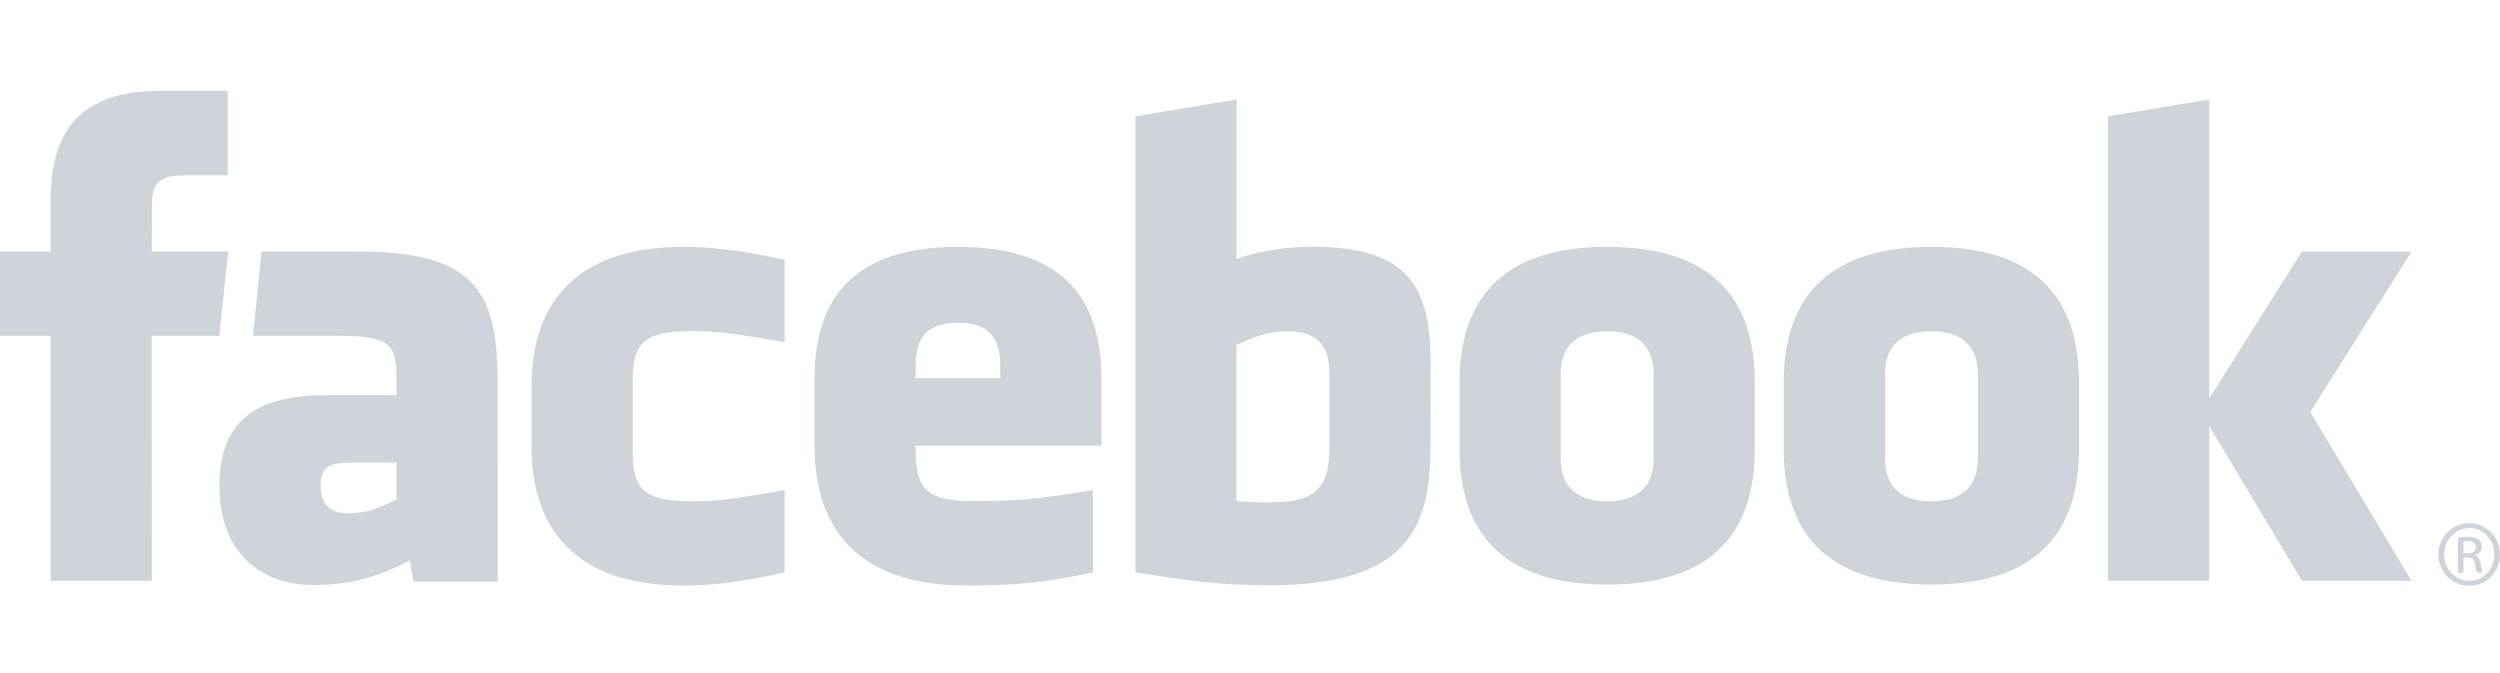
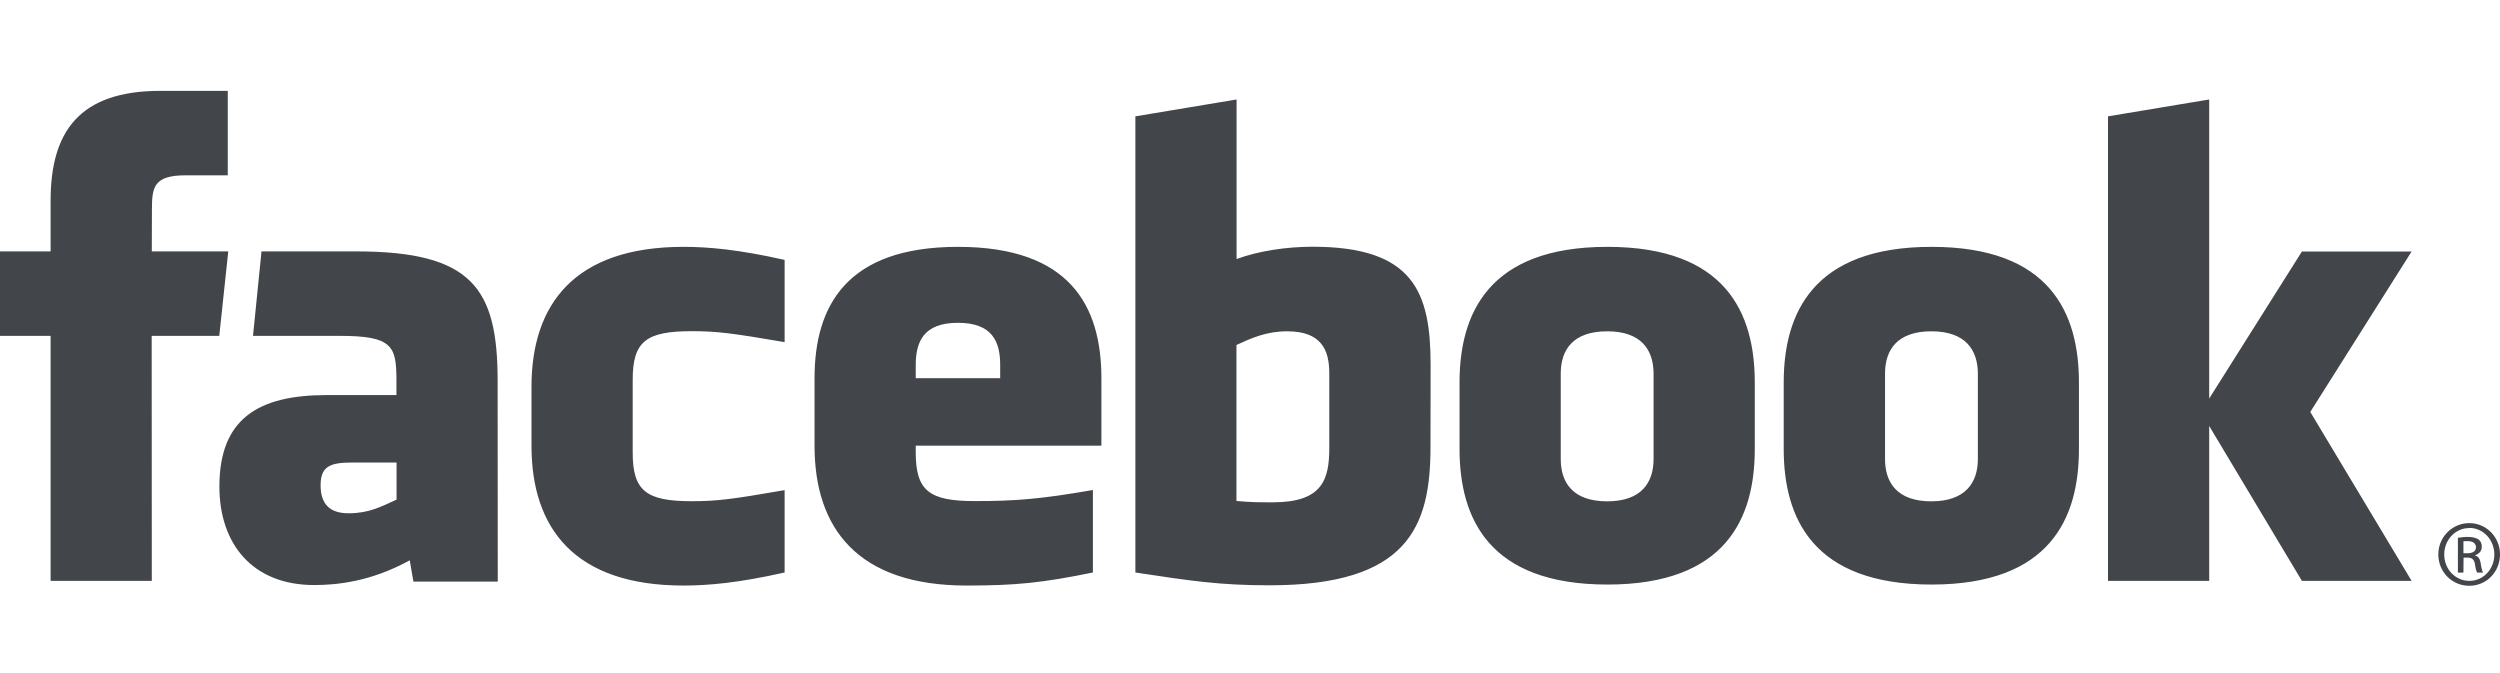
<svg xmlns="http://www.w3.org/2000/svg" version="1.1" id="Layer_1" x="0px" y="0px" viewBox="0 0 2030.6 546.3" style="enable-background:new 0 0 2030.6 546.3;" xml:space="preserve">
  <style type="text/css">
- 	.st0{fill:#CED4DA;}
+ 	.st0{fill:#424549;}
</style>
  <g>
    <path class="st0" d="M1045.4,269.1c-16.8,0-28.9,5.5-41.1,11.1v126.7c11.7,1.1,18.5,1.1,29.6,1.1c40.2,0,45.8-18.4,45.8-44.2v-60.5   C1079.7,284.3,1073.4,269.1,1045.4,269.1L1045.4,269.1z M778.1,262.2c-27.9,0-34.3,15.3-34.3,34.3v10.7h68.6v-10.7   C812.4,277.5,806,262.2,778.1,262.2z M260.4,394.1c0,15,7.1,22.8,22.7,22.8c16.8,0,26.7-5.5,39-11.1v-30.1h-36.7   C268,375.7,260.4,379,260.4,394.1L260.4,394.1z M1305.4,269.1c-28,0-37.7,15.3-37.7,34.3v69.4c0,19.1,9.7,34.4,37.7,34.4   c27.9,0,37.7-15.3,37.7-34.4v-69.4C1343,284.3,1333.3,269.1,1305.4,269.1z M123.3,471.8H41.1v-199H0v-68.6h41.1v-41.2   c0-55.9,23.2-89.2,89.1-89.2H185v68.6h-34.3c-25.7,0-27.3,9.6-27.3,27.5l-0.1,34.3h62.1l-7.3,68.6h-54.9L123.3,471.8L123.3,471.8z    M404.3,472.4h-68.5l-3-17.3c-31.3,17.3-59.2,20.1-77.6,20.1c-50.3,0-77-33.6-77-80c0-54.8,31.2-74.3,87-74.3H322V309   c0-28-3.2-36.2-46.2-36.2h-70.3l6.9-68.6h76.8c94.3,0,115,29.8,115,105.3L404.3,472.4L404.3,472.4z M637.3,277.9   c-42.6-7.3-54.9-8.9-75.4-8.9c-36.9,0-48,8.1-48,39.4v59.2c0,31.3,11.1,39.5,48,39.5c20.5,0,32.8-1.6,75.4-9V465   c-37.3,8.4-61.7,10.6-82.2,10.6c-88.3,0-123.4-46.4-123.4-113.5v-48c0-67.1,35.1-113.6,123.4-113.6c20.6,0,44.9,2.2,82.2,10.6   V277.9L637.3,277.9z M894.6,362H743.8v5.5c0,31.3,11.1,39.5,48,39.5c33.1,0,53.3-1.6,95.9-9V465c-41.1,8.4-62.4,10.6-102.7,10.6   c-88.3,0-123.4-46.4-123.4-113.5v-54.9c0-58.7,26-106.7,116.5-106.7s116.5,47.5,116.5,106.7V362z M1161.9,363.3   c0,64.8-18.5,112.1-130.7,112.1c-40.5,0-64.3-3.6-109-10.4V94.5l82.2-13.7v129.6c17.8-6.6,40.8-10,61.7-10   c82.2,0,95.9,36.9,95.9,96.1L1161.9,363.3L1161.9,363.3z M1425.3,364.7c0,55.9-23.1,110.1-119.7,110.1   c-96.6,0-120.1-54.2-120.1-110.1v-54c0-55.9,23.5-110.2,120.1-110.2c96.6,0,119.7,54.2,119.7,110.2V364.7L1425.3,364.7z    M1688.6,364.7c0,55.9-23.1,110.1-119.7,110.1c-96.6,0-120.1-54.2-120.1-110.1v-54c0-55.9,23.5-110.2,120.1-110.2   c96.6,0,119.7,54.2,119.7,110.2V364.7L1688.6,364.7z M1958.8,471.8h-89.1l-75.3-125.8v125.8h-82.2V94.5l82.2-13.7v242.9l75.3-119.4   h89.1l-82.3,130.3L1958.8,471.8z M1568.7,269.1c-27.9,0-37.6,15.3-37.6,34.3v69.4c0,19.1,9.7,34.4,37.6,34.4   c27.9,0,37.8-15.3,37.8-34.4v-69.4C1606.4,284.3,1596.6,269.1,1568.7,269.1L1568.7,269.1z M2005.7,424.9   c13.8,0,24.9,11.3,24.9,25.4c0,14.3-11,25.5-25,25.5c-13.9,0-25.1-11.2-25.1-25.5c0-14.1,11.3-25.4,25.1-25.4H2005.7z    M2005.6,428.9c-11.2,0-20.3,9.6-20.3,21.4c0,12.1,9.1,21.5,20.4,21.5c11.3,0.1,20.3-9.5,20.3-21.4c0-11.9-9-21.6-20.3-21.6H2005.6   z M2000.9,465.1h-4.5v-28.3c2.4-0.3,4.6-0.7,8-0.7c4.3,0,7.1,0.9,8.8,2.1c1.7,1.3,2.6,3.2,2.6,5.9c0,3.7-2.5,6-5.5,6.9v0.2   c2.5,0.5,4.2,2.7,4.7,6.9c0.7,4.4,1.3,6.1,1.8,7h-4.7c-0.7-0.9-1.4-3.5-1.9-7.2c-0.7-3.6-2.5-5-6.1-5h-3.1L2000.9,465.1   L2000.9,465.1z M2000.9,449.4h3.3c3.7,0,6.9-1.4,6.9-4.9c0-2.5-1.8-5-6.9-5c-1.5,0-2.5,0.1-3.3,0.2V449.4L2000.9,449.4z" />
  </g>
</svg>
